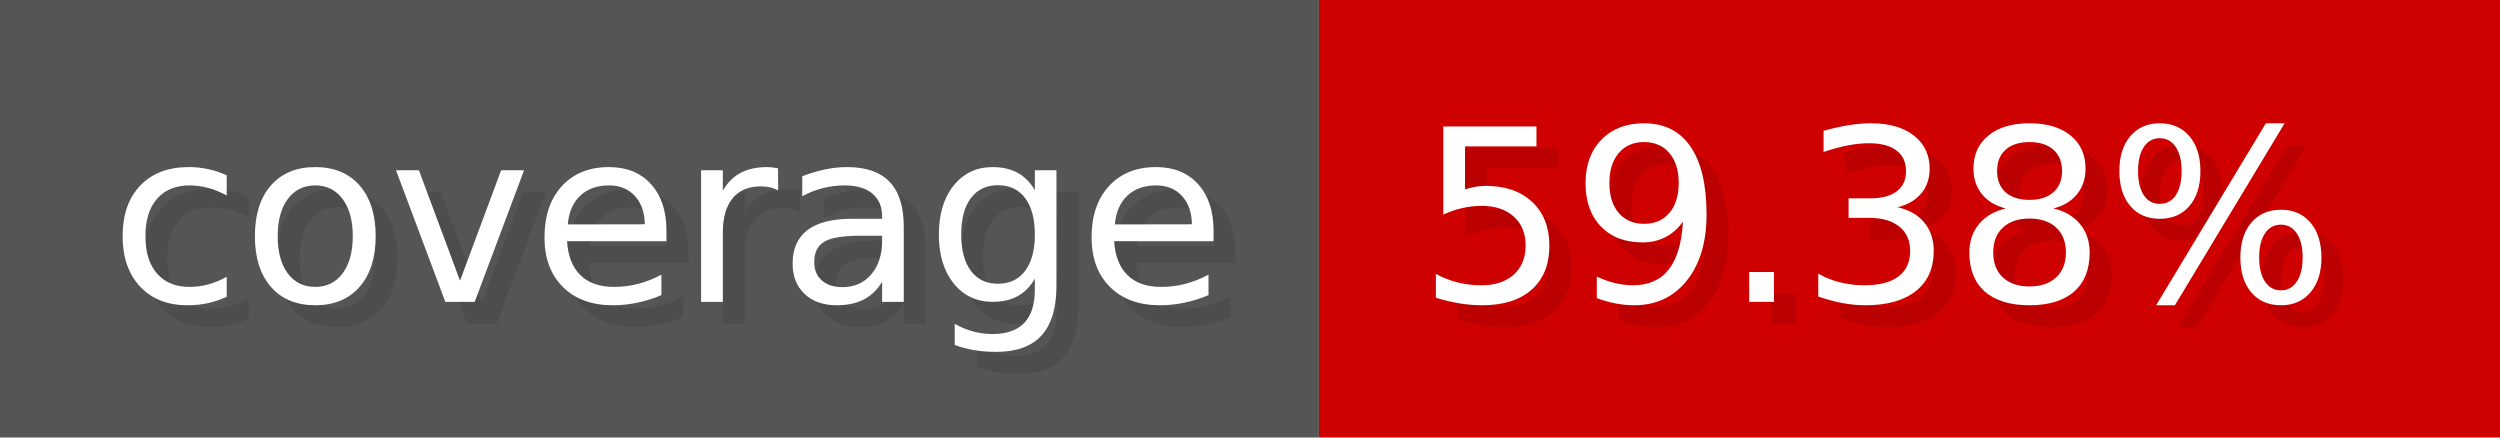
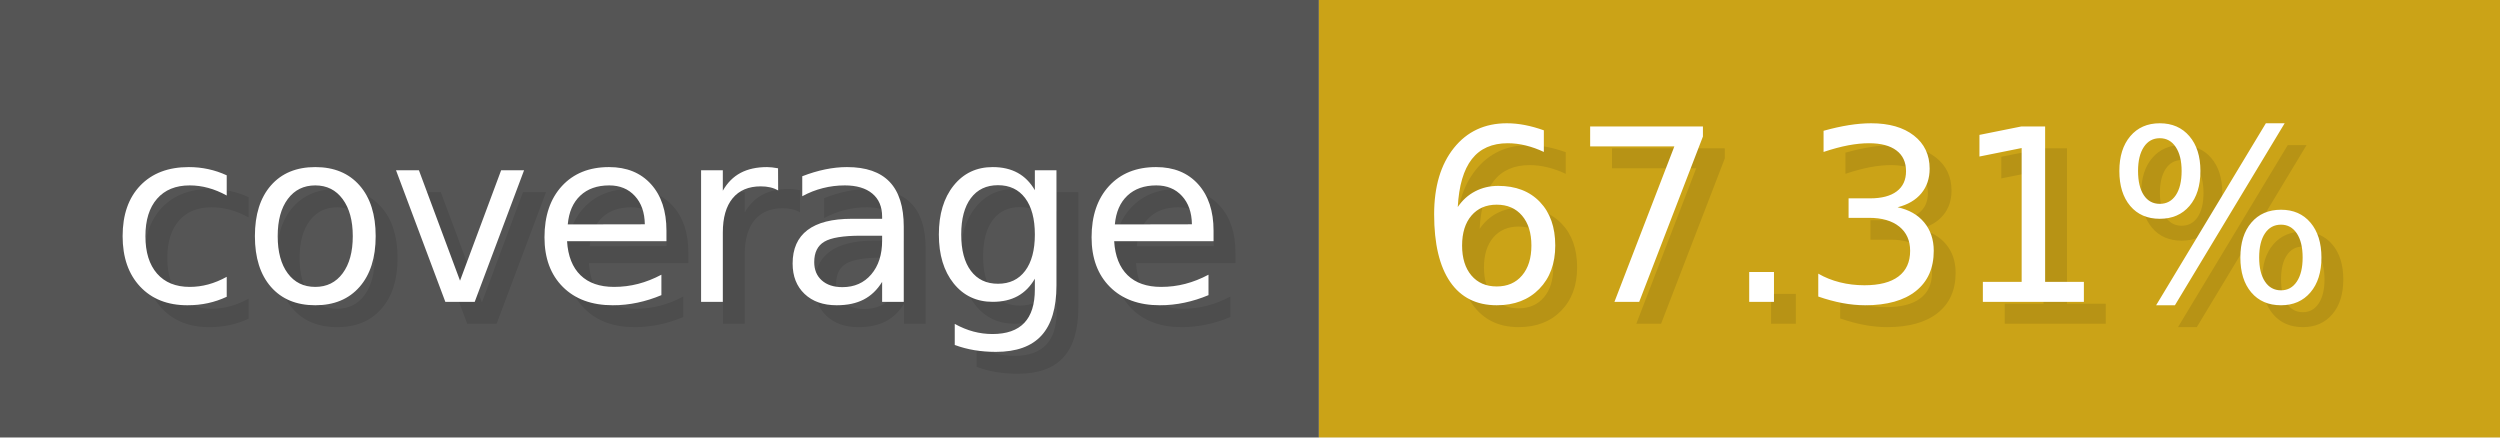
- <svg xmlns="http://www.w3.org/2000/svg" width="114.3" height="20" viewBox="0 0 1143 200" role="img" aria-label="coverage: 59.38%">
+ <svg xmlns="http://www.w3.org/2000/svg" width="114.3" height="20" viewBox="0 0 1143 200" role="img" aria-label="coverage: 67.31%">
  <g>
    <rect fill="#555" width="603" height="200" />
-     <rect fill="#ce0000" x="603" width="540" height="200" />
+     <rect fill="#cba317" x="603" width="540" height="200" />
  </g>
  <g aria-hidden="true" fill="#fff" text-anchor="start" font-family="Verdana,DejaVu Sans,sans-serif" font-size="110">
    <text x="60" y="148" textLength="503" fill="#000" opacity="0.1">coverage</text>
    <text x="50" y="138" textLength="503">coverage</text>
-     <text x="658" y="148" textLength="440" fill="#000" opacity="0.1">59.38%</text>
-     <text x="648" y="138" textLength="440">59.38%</text>
+     <text x="658" y="148" textLength="440" fill="#000" opacity="0.1">67.31%</text>
+     <text x="648" y="138" textLength="440">67.31%</text>
  </g>
</svg>
